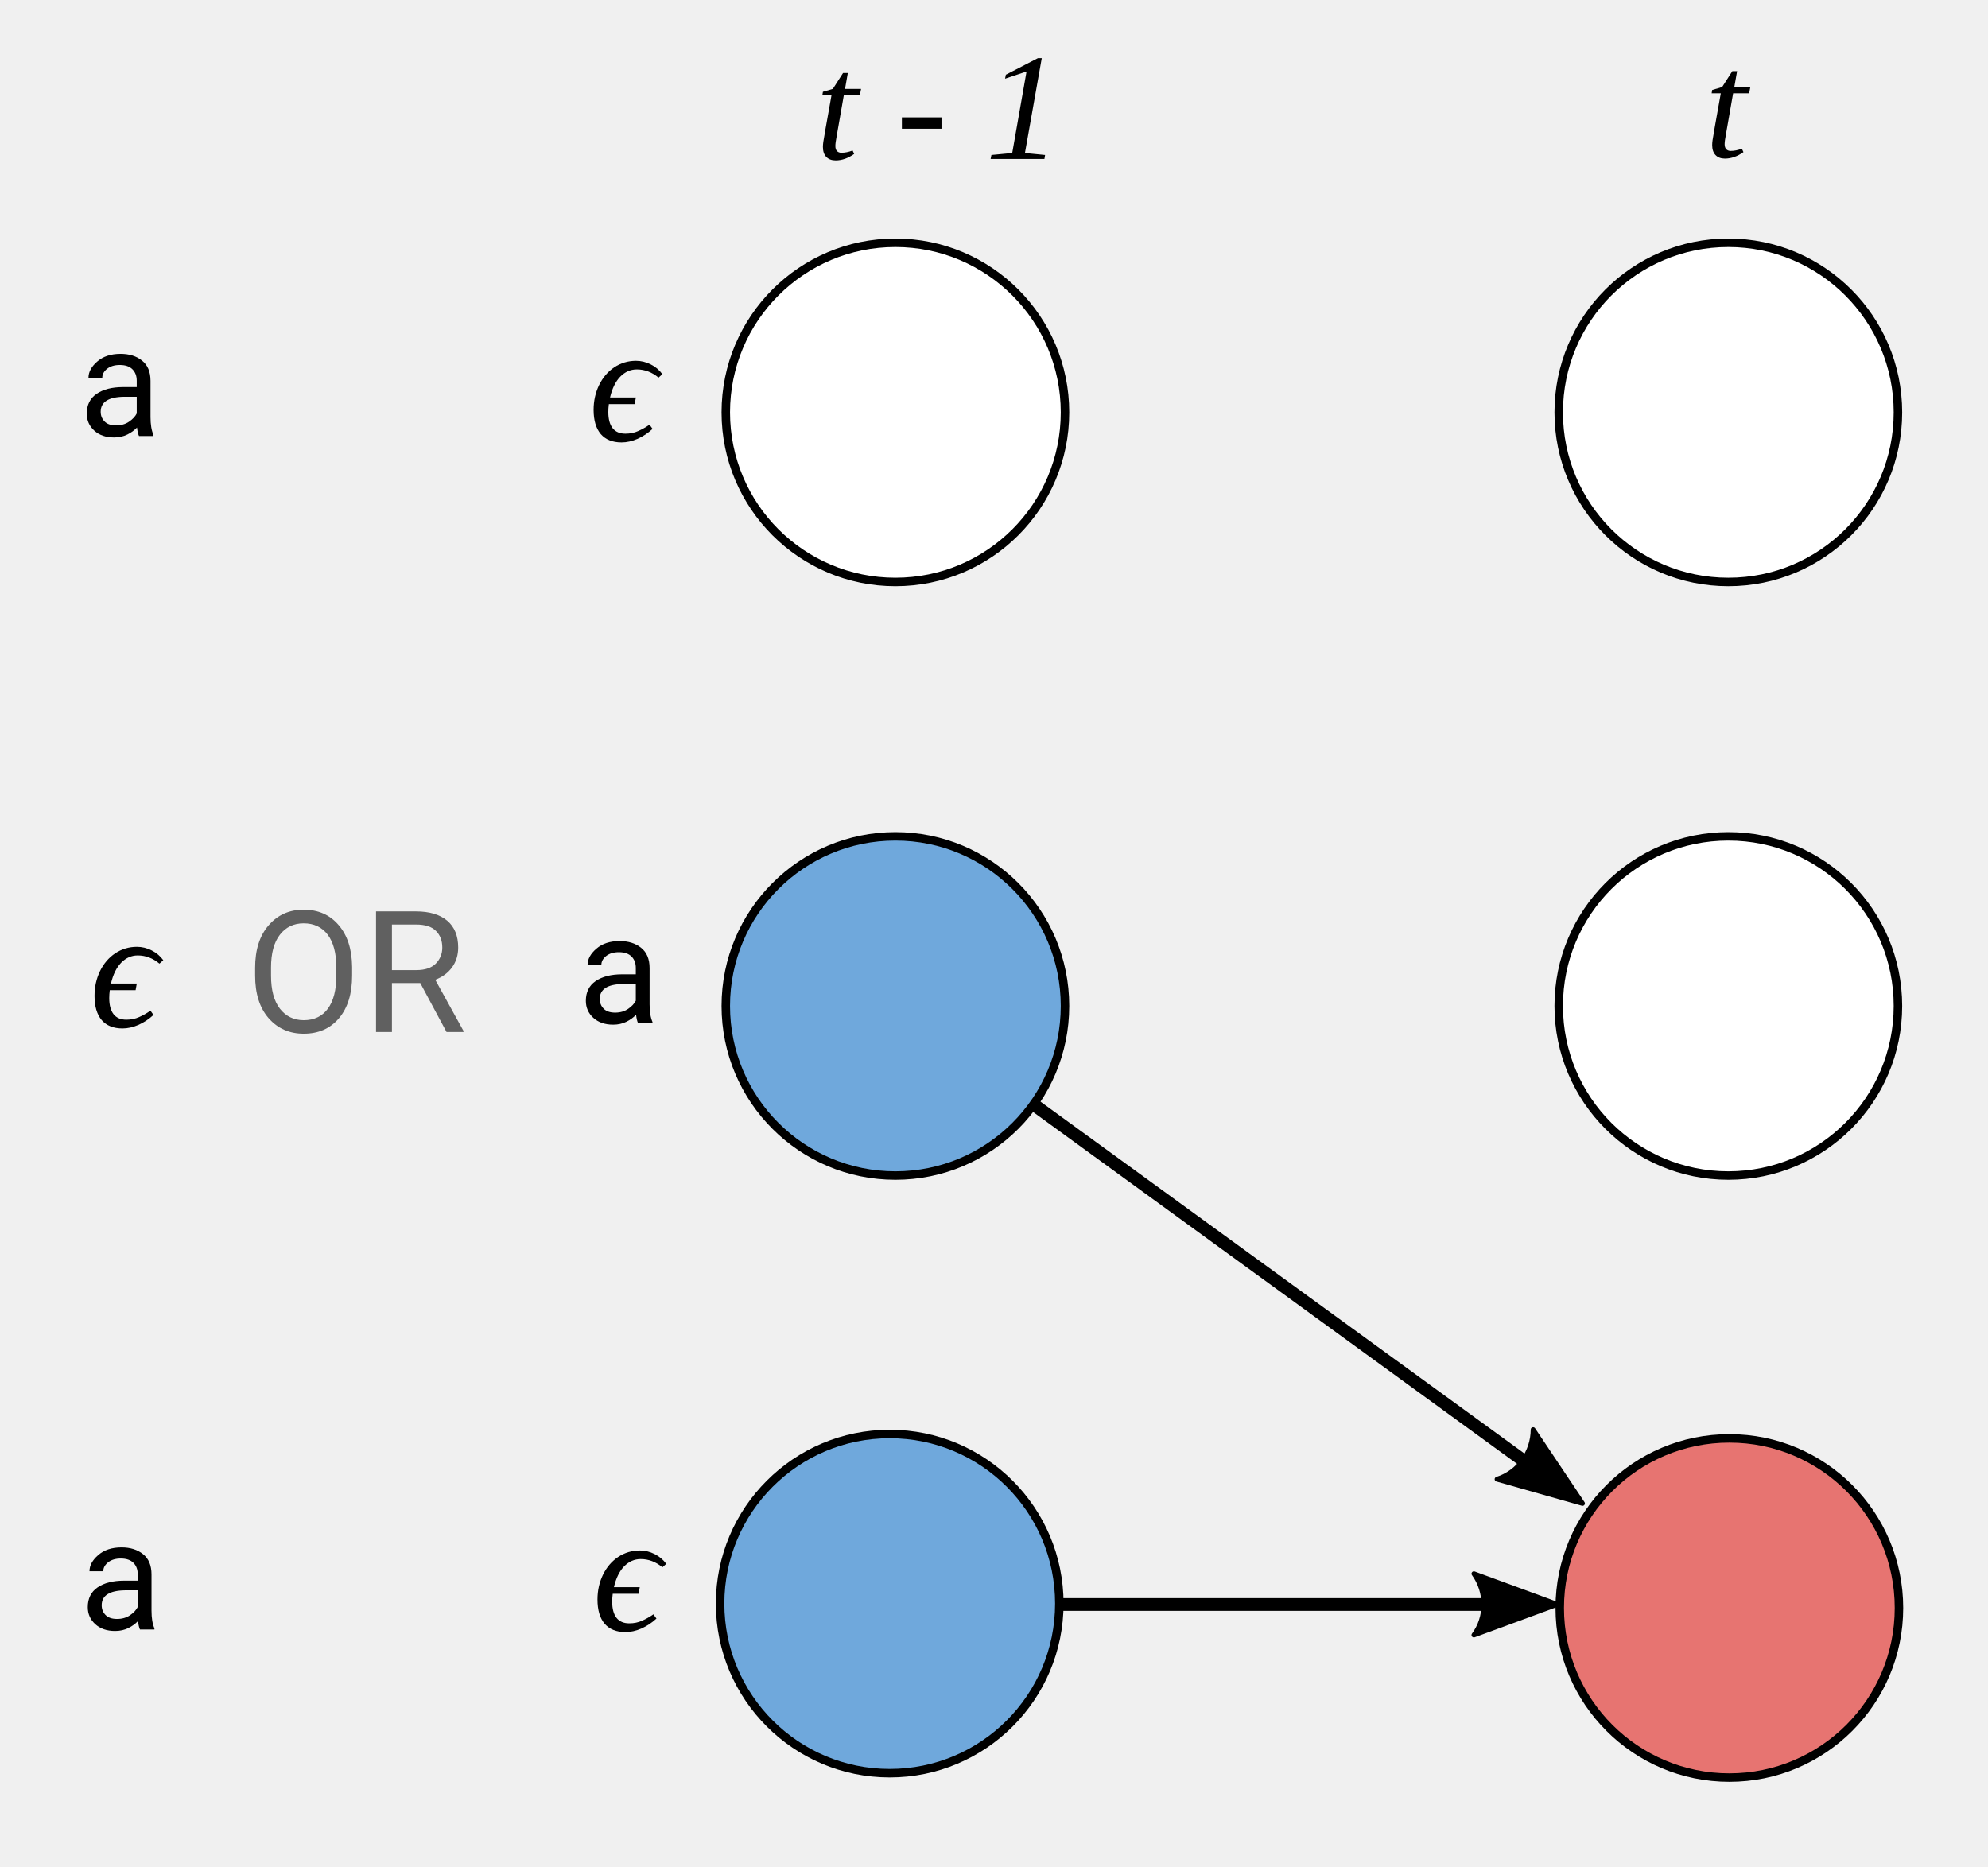
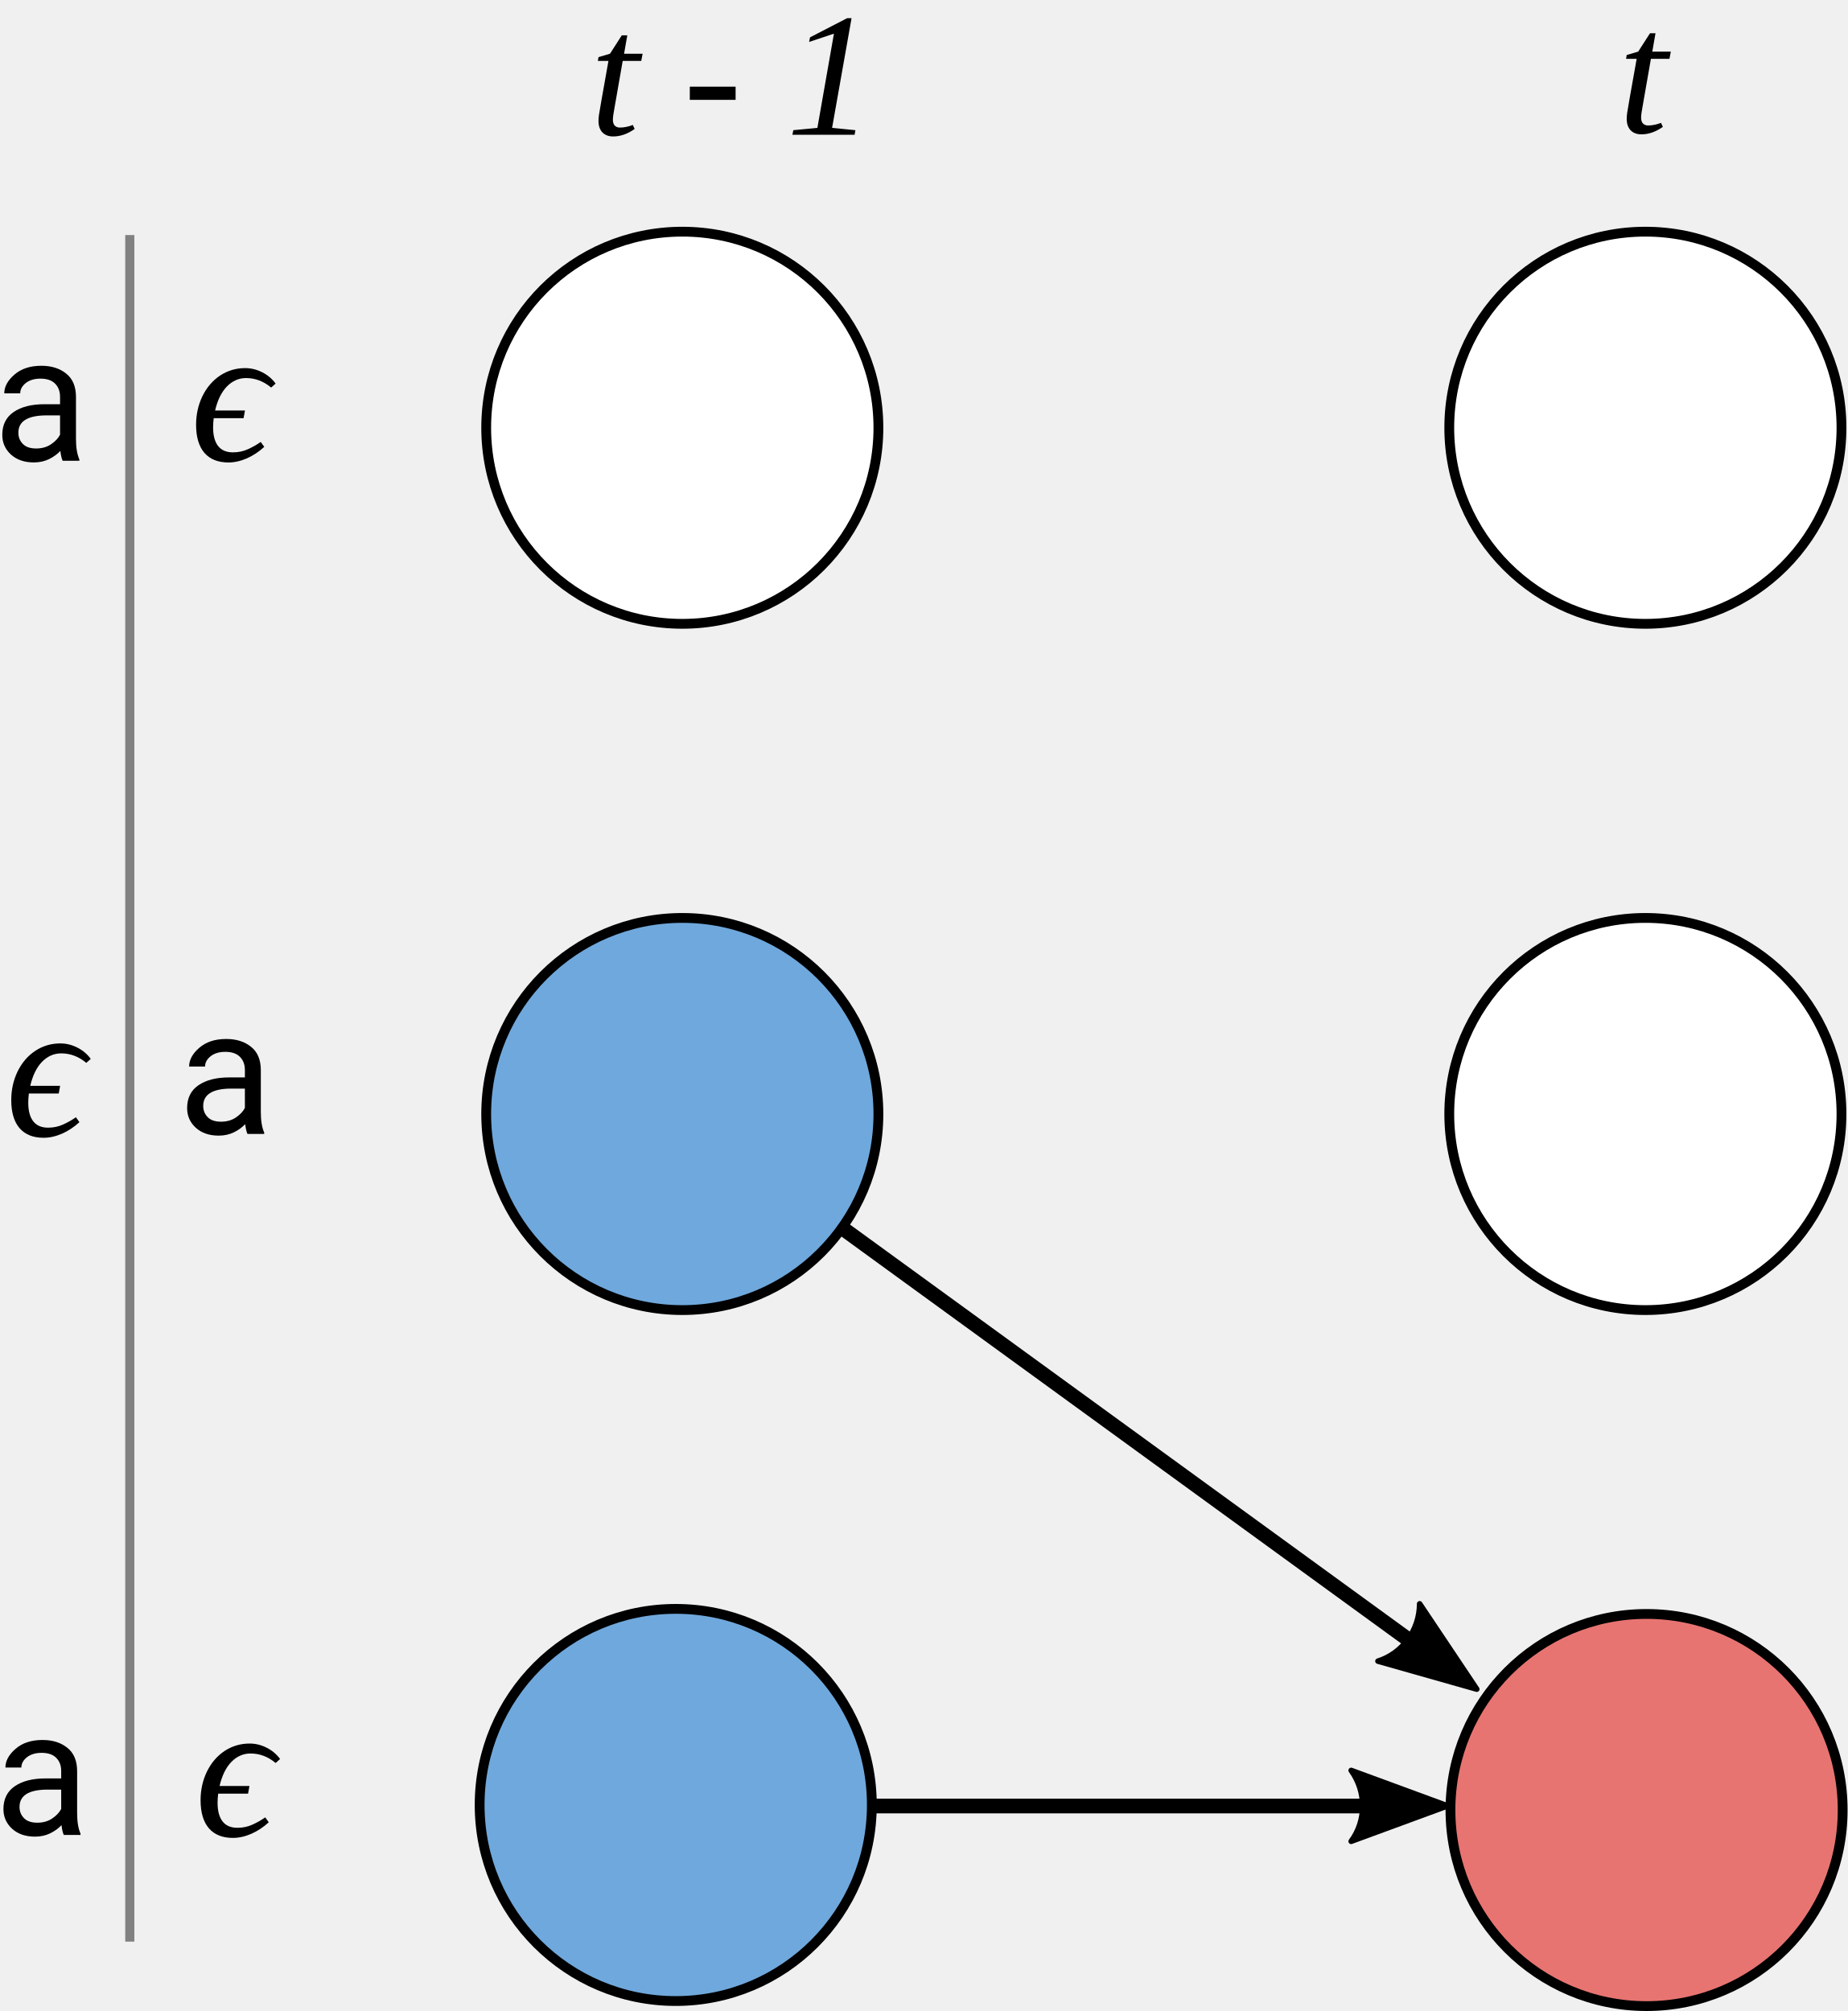
- <svg xmlns="http://www.w3.org/2000/svg" height="220.126" width="234.426" id="svg" version="1.1">
+ <svg xmlns="http://www.w3.org/2000/svg" height="205.126" width="188.426" id="svg" version="1.1">
  <defs id="defs4">
-     <style>
+     <style id="style2">
     .math-font {
        font-family:"Times New Roman",Times,serif;
        font-style:italic;
        font-weight:200;
     }
    </style>
    <marker orient="auto" refY="0" refX="0" id="marker2378" style="overflow:visible">
      <path id="path2376" style="fill:#000000;fill-opacity:1;fill-rule:evenodd;stroke:#000000;stroke-width:0.625;stroke-linejoin:round;stroke-opacity:1" d="M 8.719,4.034 -2.207,0.016 8.719,-4.002 c -1.745,2.372 -1.735,5.617 -6e-7,8.035 z" transform="scale(-0.6)" />
    </marker>
    <marker style="overflow:visible" id="marker2272" refX="0" refY="0" orient="auto">
      <path transform="scale(-0.6)" d="M 8.719,4.034 -2.207,0.016 8.719,-4.002 c -1.745,2.372 -1.735,5.617 -6e-7,8.035 z" style="fill:#000000;fill-opacity:1;fill-rule:evenodd;stroke:#000000;stroke-width:0.625;stroke-linejoin:round;stroke-opacity:1" id="path2270" />
    </marker>
    <marker orient="auto" refY="0" refX="0" id="marker2164" style="overflow:visible">
      <path id="path2162" style="fill:#000000;fill-opacity:1;fill-rule:evenodd;stroke:#000000;stroke-width:0.625;stroke-linejoin:round;stroke-opacity:1" d="M 8.719,4.034 -2.207,0.016 8.719,-4.002 c -1.745,2.372 -1.735,5.617 -6e-7,8.035 z" transform="scale(-0.6)" />
    </marker>
    <marker orient="auto" refY="0" refX="0" id="marker2016" style="overflow:visible">
      <path id="path2014" d="M 0,0 5,-5 -12.5,0 5,5 Z" style="fill:#000000;fill-opacity:1;fill-rule:evenodd;stroke:#000000;stroke-width:1pt;stroke-opacity:1" transform="matrix(-0.4,0,0,-0.4,-4,0)" />
    </marker>
    <marker orient="auto" refY="0" refX="0" id="marker1928" style="overflow:visible">
      <path id="path1926" style="fill:#000000;fill-opacity:1;fill-rule:evenodd;stroke:#000000;stroke-width:0.625;stroke-linejoin:round;stroke-opacity:1" d="M 8.719,4.034 -2.207,0.016 8.719,-4.002 c -1.745,2.372 -1.735,5.617 -6e-7,8.035 z" transform="scale(-0.6)" />
    </marker>
    <marker orient="auto" refY="0" refX="0" id="marker1762" style="overflow:visible">
      <path id="path1760" style="fill:#000000;fill-opacity:1;fill-rule:evenodd;stroke:#000000;stroke-width:0.625;stroke-linejoin:round;stroke-opacity:1" d="M 8.719,4.034 -2.207,0.016 8.719,-4.002 c -1.745,2.372 -1.735,5.617 -6e-7,8.035 z" transform="scale(-0.6)" />
    </marker>
    <marker orient="auto" refY="0" refX="0" id="marker1686" style="overflow:visible">
      <path id="path1684" style="fill:#000000;fill-opacity:1;fill-rule:evenodd;stroke:#000000;stroke-width:0.625;stroke-linejoin:round;stroke-opacity:1" d="M 8.719,4.034 -2.207,0.016 8.719,-4.002 c -1.745,2.372 -1.735,5.617 -6e-7,8.035 z" transform="scale(-0.6)" />
    </marker>
    <marker orient="auto" refY="0" refX="0" id="Arrow2Mend" style="overflow:visible">
      <path id="path871" style="fill:#000000;fill-opacity:1;fill-rule:evenodd;stroke:#000000;stroke-width:0.625;stroke-linejoin:round;stroke-opacity:1" d="M 8.719,4.034 -2.207,0.016 8.719,-4.002 c -1.745,2.372 -1.735,5.617 -6e-7,8.035 z" transform="scale(-0.6)" />
    </marker>
    <marker orient="auto" refY="0" refX="0" id="marker1362" style="overflow:visible">
      <path id="path1360" style="fill:#000000;fill-opacity:1;fill-rule:evenodd;stroke:#000000;stroke-width:0.625;stroke-linejoin:round;stroke-opacity:1" d="M 8.719,4.034 -2.207,0.016 8.719,-4.002 c -1.745,2.372 -1.735,5.617 -6e-7,8.035 z" transform="matrix(-1.1,0,0,-1.1,-1.1,0)" />
    </marker>
    <marker orient="auto" refY="0" refX="0" id="marker1286" style="overflow:visible">
      <path id="path1284" style="fill:#000000;fill-opacity:1;fill-rule:evenodd;stroke:#000000;stroke-width:0.625;stroke-linejoin:round;stroke-opacity:1" d="M 8.719,4.034 -2.207,0.016 8.719,-4.002 c -1.745,2.372 -1.735,5.617 -6e-7,8.035 z" transform="matrix(-1.1,0,0,-1.1,-1.1,0)" />
    </marker>
    <marker orient="auto" refY="0" refX="0" id="TriangleOutL" style="overflow:visible">
      <path id="path986" d="M 5.77,0 -2.88,5 V -5 Z" style="fill:#000000;fill-opacity:1;fill-rule:evenodd;stroke:#000000;stroke-width:1pt;stroke-opacity:1" transform="scale(0.8)" />
    </marker>
    <marker orient="auto" refY="0" refX="0" id="marker1154" style="overflow:visible">
      <path id="path1152" style="fill:#000000;fill-opacity:1;fill-rule:evenodd;stroke:#000000;stroke-width:0.625;stroke-linejoin:round;stroke-opacity:1" d="M 8.719,4.034 -2.207,0.016 8.719,-4.002 c -1.745,2.372 -1.735,5.617 -6e-7,8.035 z" transform="matrix(-1.1,0,0,-1.1,-1.1,0)" />
    </marker>
    <marker orient="auto" refY="0" refX="0" id="Arrow1Mend" style="overflow:visible">
      <path id="path853" d="M 0,0 5,-5 -12.5,0 5,5 Z" style="fill:#000000;fill-opacity:1;fill-rule:evenodd;stroke:#000000;stroke-width:1pt;stroke-opacity:1" transform="matrix(-0.4,0,0,-0.4,-4,0)" />
    </marker>
    <marker orient="auto" refY="0" refX="0" id="Arrow2Lend" style="overflow:visible">
      <path id="path865" style="fill:#000000;fill-opacity:1;fill-rule:evenodd;stroke:#000000;stroke-width:0.625;stroke-linejoin:round;stroke-opacity:1" d="M 8.719,4.034 -2.207,0.016 8.719,-4.002 c -1.745,2.372 -1.735,5.617 -6e-7,8.035 z" transform="matrix(-1.1,0,0,-1.1,-1.1,0)" />
    </marker>
-     <style type="text/css" id="style2">
+     <style type="text/css" id="style32">
  svg {
    font: 18px -apple-system, BlinkMacSystemFont, "Roboto", Helvetica, sans-serif;
  }
  </style>
  </defs>
-   <g id="g861" transform="translate(33.57669,-6.686827)">
+   <g id="g861" transform="translate(-2.423309,-11.68683)">
    <text class="math-font" id="text26" y="25.435" x="62.602">t - 1</text>
    <text class="math-font" id="text28" y="25.219" x="167.463">t</text>
    <g transform="translate(-57.99153,-64.6822)" id="g845">
      <circle style="fill:#ffffff;stroke:#000000;stroke-width:1" cx="130" cy="120" r="20" id="circle54" />
      <circle style="fill:#ffffff;fill-opacity:1;stroke:#000000;stroke-width:1" cx="228.22" cy="120" r="20" id="circle56" />
      <circle style="fill:#6fa8dc;fill-opacity:1;stroke:#000000;stroke-width:1" cx="129.331" cy="260.478" r="20" id="circle58" />
      <circle style="fill:#6fa8dc;fill-opacity:1;stroke:#000000;stroke-width:1" cx="130" cy="190" r="20" id="circle68" />
      <circle style="fill:#ffffff;fill-opacity:1;stroke:#000000;stroke-width:1" cx="228.22" cy="190" r="20" id="circle70" />
      <circle style="fill:#e77471;fill-opacity:1;stroke:#000000;stroke-width:1" cx="228.341" cy="260.995" r="20" id="circle72" />
      <path style="fill:none;stroke:#000000;stroke-width:1.5;stroke-linecap:butt;stroke-linejoin:miter;stroke-miterlimit:4;stroke-dasharray:none;stroke-opacity:1;marker-end:url(#marker2164)" d="m 146.53,201.789 62.881,45.722" id="path842" />
      <path style="fill:none;stroke:#000000;stroke-width:1.5;stroke-linecap:butt;stroke-linejoin:miter;stroke-miterlimit:4;stroke-dasharray:none;stroke-opacity:1;marker-end:url(#marker2378)" d="m 149.58,260.585 h 56.483" id="path2262" />
    </g>
-     <text class="math-font" x="36.286" y="198.952" font-size="20" id="text2836">ϵ</text>
-     <text x="34.556" y="127.352" id="text2840">a</text>
-     <text id="text2842" y="58.655" x="35.83" class="math-font" font-size="20">ϵ</text>
-     <text id="text947" y="58.102" x="-24.297">a</text>
-     <text x="-24.178" y="198.857" id="text949">a</text>
-     <text id="text951" y="127.769" x="-23.024" font-size="20" class="math-font">ϵ</text>
-     <text x="-4.65" y="128.386" id="text962" style="font-size:20px;opacity:0.6">OR</text>
+     <text class="math-font" x="22.286" y="198.952" font-size="20" id="text2836" style="font-size:20px">ϵ</text>
+     <text x="20.556" y="127.352" id="text2840">a</text>
+     <text id="text2842" y="58.655" x="21.83" class="math-font" font-size="20" style="font-size:20px">ϵ</text>
+     <text id="text947" y="58.685" x="1.703">a</text>
+     <text x="1.822" y="198.857" id="text949">a</text>
+     <text id="text951" y="127.536" x="2.976" font-size="20" class="math-font" style="font-size:20px">ϵ</text>
+     <path style="opacity:0.463;fill:none;stroke:#000000;stroke-width:0.933;stroke-linecap:butt;stroke-linejoin:miter;stroke-miterlimit:4;stroke-dasharray:none;stroke-opacity:1" d="M 15.661,35.662 V 209.737" id="path951" />
  </g>
</svg>
